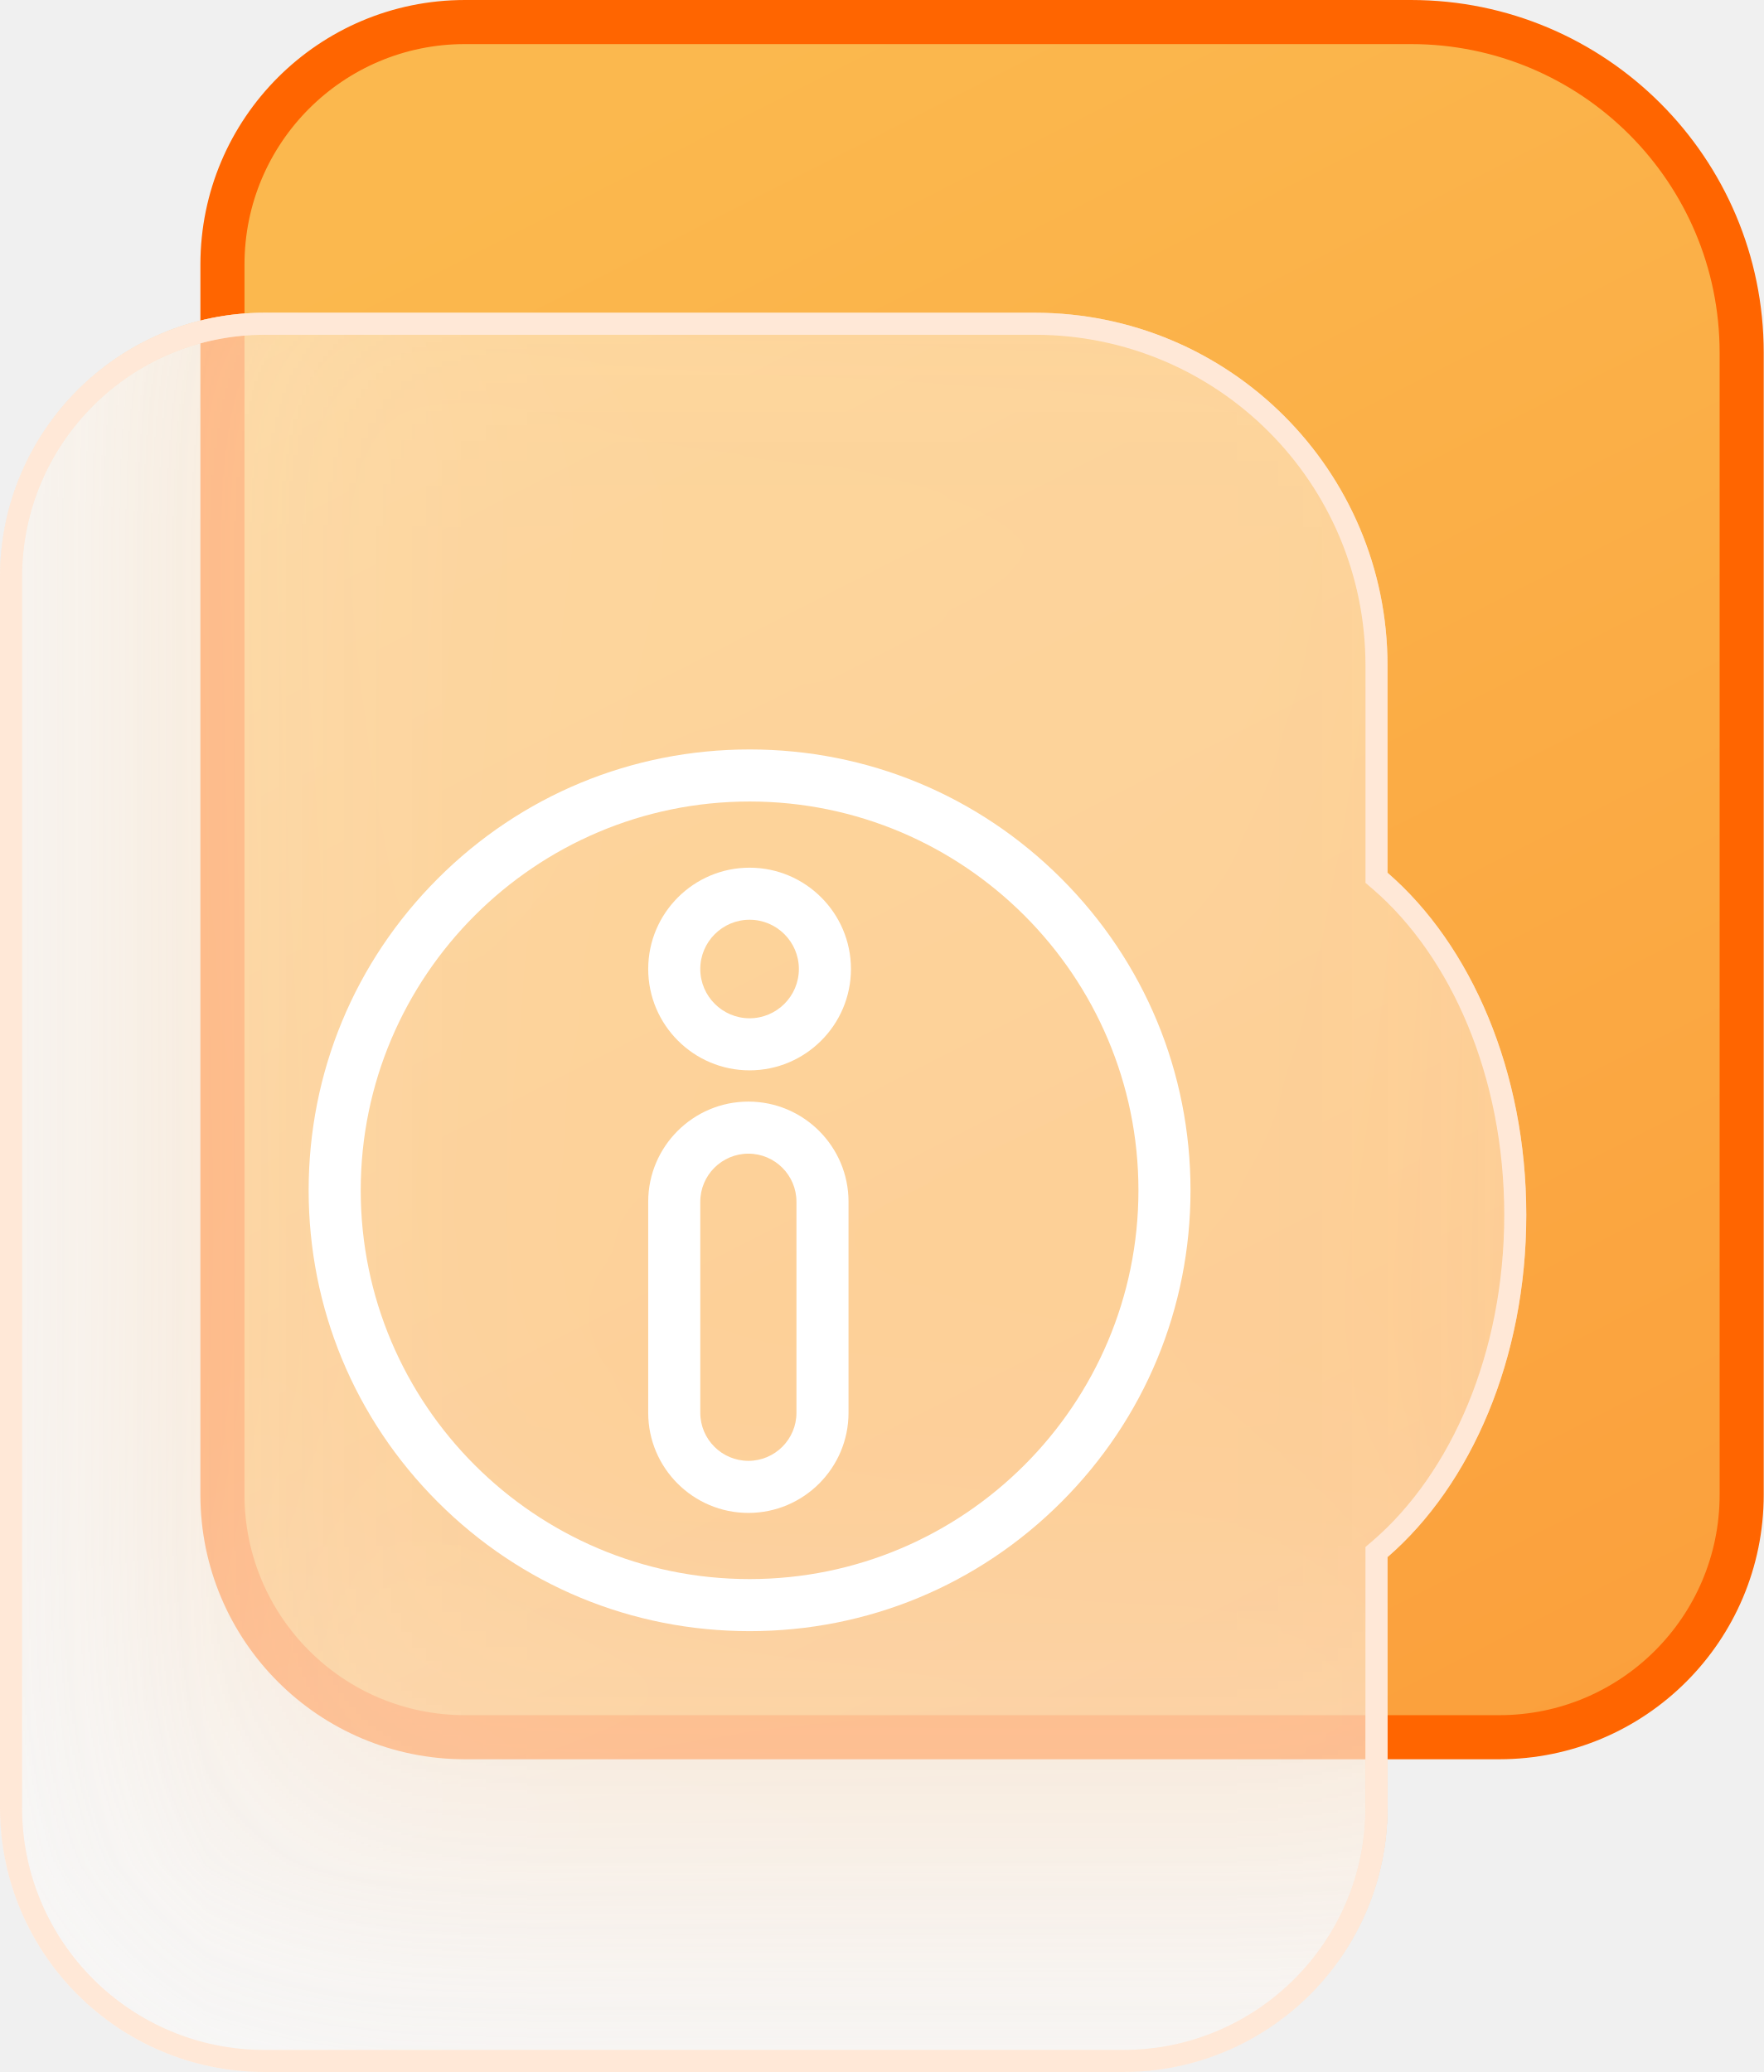
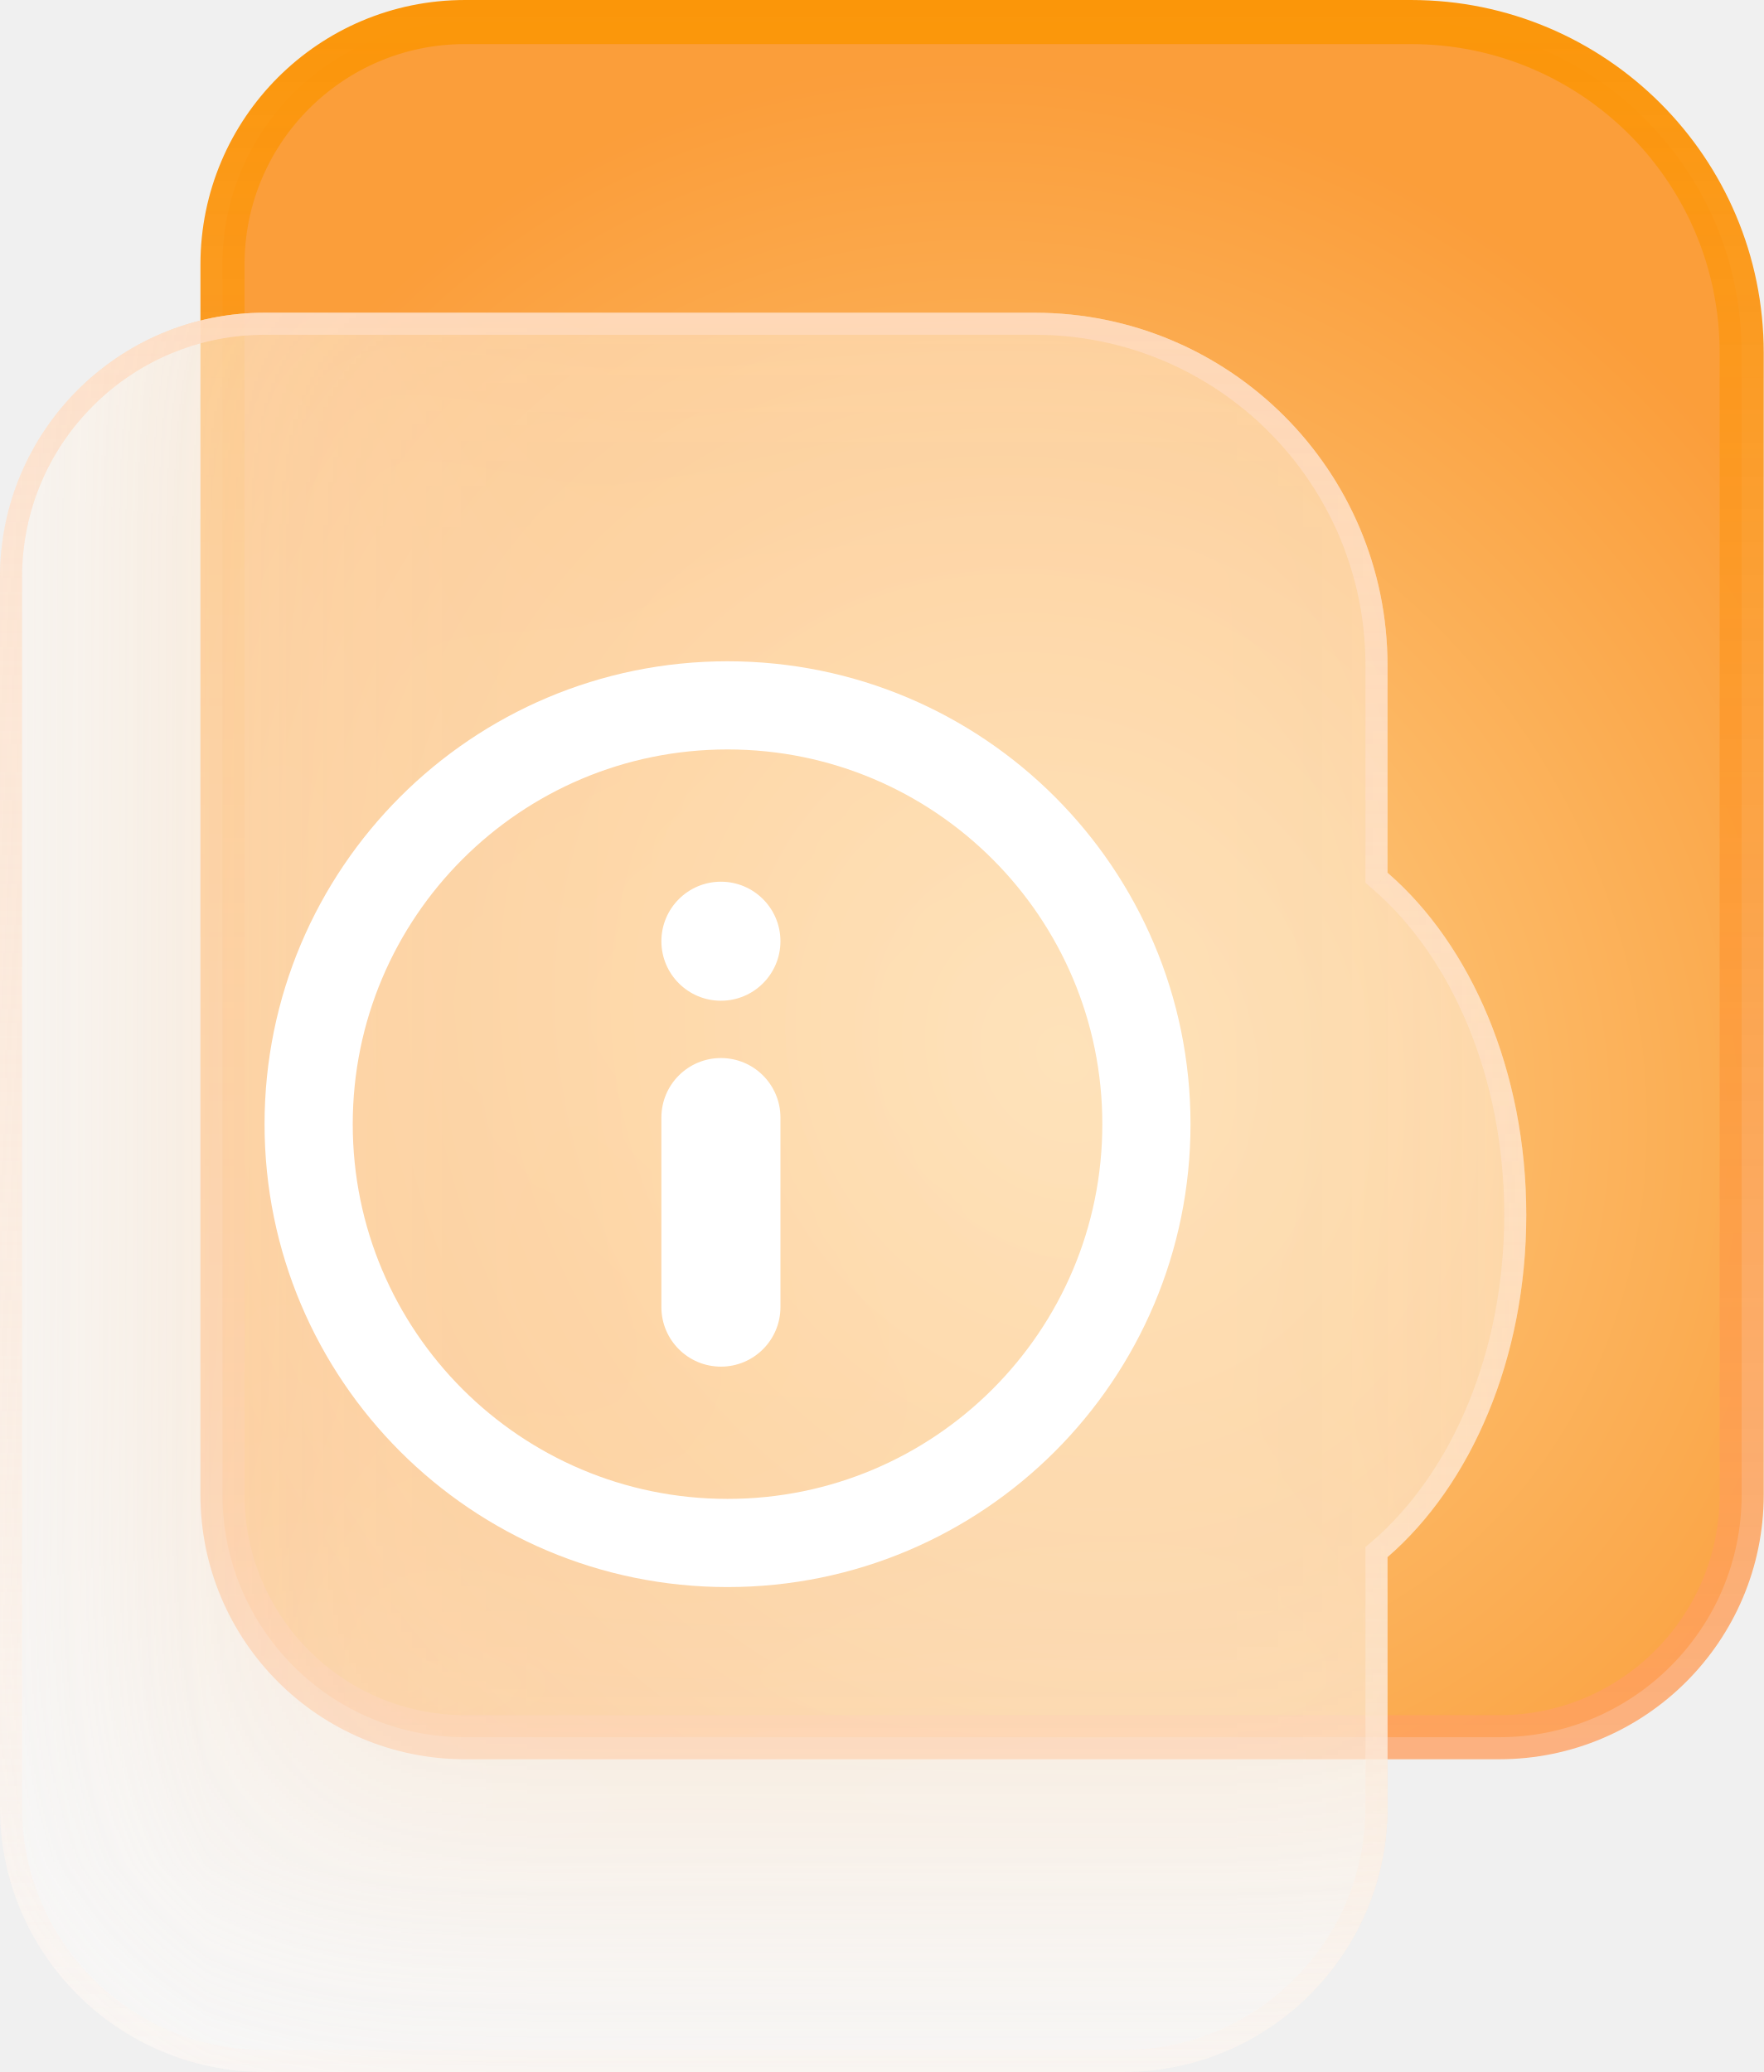
<svg xmlns="http://www.w3.org/2000/svg" width="40" height="47" viewBox="0 0 40 47" fill="none">
-   <path d="M5.045 6C5.045 2.962 7.508 0.5 10.545 0.5H32C36.142 0.5 39.5 3.858 39.5 8V33.906C39.5 36.943 37.038 39.406 34 39.406H10.545C7.508 39.406 5.045 36.943 5.045 33.906V6Z" fill="url(#paint0_linear)" fill-opacity="0.8" stroke="#FF6500" />
+   <path d="M5.046 6C5.046 2.962 7.508 0.5 10.546 0.5H32C36.143 0.5 39.5 3.858 39.5 8V33.906C39.5 36.943 37.038 39.406 34 39.406H10.546C7.508 39.406 5.046 36.943 5.046 33.906V6Z" fill="url(#paint0_radial)" fill-opacity="0.8" stroke="url(#paint1_linear)" />
  <g filter="url(#filter0_b)">
    <mask id="path-2-inside-1" fill="white">
-       <path fill-rule="evenodd" clip-rule="evenodd" d="M6 7.094C2.686 7.094 0 9.781 0 13.094V41C0 44.314 2.686 47 6 47H25.468C28.782 47 31.468 44.314 31.468 41V35.32C33.361 33.683 34.615 30.819 34.615 27.559C34.615 24.298 33.361 21.434 31.468 19.797V15.094C31.468 10.676 27.887 7.094 23.468 7.094H6Z" />
+       <path fill-rule="evenodd" clip-rule="evenodd" d="M6 7.094C2.686 7.094 0 9.781 0 13.094V41C0 44.314 2.686 47 6 47H25.468C28.782 47 31.468 44.314 31.468 41V35.32C33.361 33.684 34.615 30.819 34.615 27.559C34.615 24.299 33.361 21.434 31.468 19.797V15.094C31.468 10.676 27.887 7.094 23.468 7.094H6Z" />
    </mask>
-     <path fill-rule="evenodd" clip-rule="evenodd" d="M6 7.094C2.686 7.094 0 9.781 0 13.094V41C0 44.314 2.686 47 6 47H25.468C28.782 47 31.468 44.314 31.468 41V35.32C33.361 33.683 34.615 30.819 34.615 27.559C34.615 24.298 33.361 21.434 31.468 19.797V15.094C31.468 10.676 27.887 7.094 23.468 7.094H6Z" fill="white" fill-opacity="0.45" />
-     <path d="M31.468 35.32L31.142 34.942L30.968 35.091V35.32H31.468ZM31.468 19.797H30.968V20.026L31.142 20.175L31.468 19.797ZM0.5 13.094C0.5 10.057 2.962 7.594 6 7.594V6.594C2.41 6.594 -0.5 9.504 -0.5 13.094H0.5ZM0.5 41V13.094H-0.5V41H0.5ZM6 46.5C2.962 46.5 0.5 44.038 0.5 41H-0.5C-0.5 44.59 2.41 47.5 6 47.5V46.5ZM25.468 46.5H6V47.5H25.468V46.5ZM30.968 41C30.968 44.038 28.506 46.5 25.468 46.5V47.5C29.058 47.5 31.968 44.59 31.968 41H30.968ZM30.968 35.32V41H31.968V35.32H30.968ZM34.115 27.559C34.115 30.701 32.905 33.417 31.142 34.942L31.796 35.698C33.817 33.95 35.115 30.936 35.115 27.559H34.115ZM31.142 20.175C32.905 21.7 34.115 24.416 34.115 27.559H35.115C35.115 24.181 33.817 21.167 31.796 19.419L31.142 20.175ZM30.968 15.094V19.797H31.968V15.094H30.968ZM23.468 7.594C27.611 7.594 30.968 10.952 30.968 15.094H31.968C31.968 10.4 28.163 6.594 23.468 6.594V7.594ZM6 7.594H23.468V6.594H6V7.594Z" fill="#FFE8D7" mask="url(#path-2-inside-1)" />
+     <path fill-rule="evenodd" clip-rule="evenodd" d="M6 7.094C2.686 7.094 0 9.781 0 13.094V41C0 44.314 2.686 47 6 47H25.468C28.782 47 31.468 44.314 31.468 41V35.32C33.361 33.684 34.615 30.819 34.615 27.559C34.615 24.299 33.361 21.434 31.468 19.797V15.094C31.468 10.676 27.887 7.094 23.468 7.094H6Z" fill="white" fill-opacity="0.45" />
+     <path d="M31.468 35.32L31.142 34.942L30.968 35.091V35.32H31.468ZM31.468 19.797H30.968V20.026L31.142 20.176L31.468 19.797ZM0.5 13.094C0.5 10.057 2.962 7.594 6 7.594V6.594C2.41 6.594 -0.5 9.505 -0.5 13.094H0.5ZM0.5 41V13.094H-0.5V41H0.5ZM6 46.5C2.962 46.5 0.5 44.038 0.5 41H-0.5C-0.5 44.59 2.41 47.5 6 47.5V46.5ZM25.468 46.5H6V47.5H25.468V46.5ZM30.968 41C30.968 44.038 28.506 46.5 25.468 46.5V47.5C29.058 47.5 31.968 44.59 31.968 41H30.968ZM30.968 35.32V41H31.968V35.32H30.968ZM34.115 27.559C34.115 30.701 32.905 33.417 31.142 34.942L31.796 35.698C33.817 33.95 35.115 30.937 35.115 27.559H34.115ZM31.142 20.176C32.905 21.7 34.115 24.416 34.115 27.559H35.115C35.115 24.181 33.817 21.167 31.796 19.419L31.142 20.176ZM30.968 15.094V19.797H31.968V15.094H30.968ZM23.468 7.594C27.611 7.594 30.968 10.952 30.968 15.094H31.968C31.968 10.4 28.163 6.594 23.468 6.594V7.594ZM6 7.594H23.468V6.594H6V7.594Z" fill="url(#paint2_linear)" fill-opacity="0.72" mask="url(#path-2-inside-1)" />
  </g>
-   <g clip-path="url(#clip0)">
-     <path d="M24.071 19.929C22.182 18.04 19.671 17 17 17C14.329 17 11.818 18.04 9.929 19.929C8.04 21.818 7 24.329 7 27C7 29.671 8.04 32.182 9.929 34.071C11.818 35.96 14.329 37 17 37C19.671 37 22.182 35.96 24.071 34.071C25.96 32.182 27 29.671 27 27C27 24.329 25.96 21.818 24.071 19.929ZM8.181 27C8.181 22.137 12.137 18.181 17 18.181C21.863 18.181 25.819 22.137 25.819 27C25.819 31.863 21.863 35.819 17 35.819C12.137 35.819 8.181 31.863 8.181 27Z" fill="white" />
-     <path d="M17 19.682C15.732 19.682 14.701 20.713 14.701 21.98C14.701 23.248 15.732 24.279 17 24.279C18.267 24.279 19.299 23.248 19.299 21.98C19.299 20.713 18.267 19.682 17 19.682ZM17 23.098C16.384 23.098 15.882 22.597 15.882 21.98C15.882 21.364 16.384 20.863 17 20.863C17.616 20.863 18.118 21.364 18.118 21.98C18.118 22.597 17.616 23.098 17 23.098Z" fill="white" />
-     <path d="M16.973 24.988C15.72 24.988 14.701 26.007 14.701 27.259V32.047C14.701 33.299 15.72 34.318 16.973 34.318C18.225 34.318 19.244 33.299 19.244 32.047V27.259C19.244 26.007 18.225 24.988 16.973 24.988ZM18.063 32.047C18.063 32.648 17.574 33.137 16.973 33.137C16.371 33.137 15.882 32.648 15.882 32.047V27.259C15.882 26.658 16.371 26.169 16.973 26.169C17.574 26.169 18.063 26.658 18.063 27.259V32.047Z" fill="white" />
-   </g>
+   <circle cx="16.5" cy="25.5" r="9.5" stroke="white" stroke-width="2" />
+   <rect x="15" y="24" width="2.7" height="7" rx="1.35" fill="white" />
+   <circle cx="16.35" cy="21.35" r="1.35" fill="white" />
  <defs>
    <filter id="filter0_b" x="-15" y="-7.906" width="64.615" height="69.906" filterUnits="userSpaceOnUse" color-interpolation-filters="sRGB">
      <feFlood flood-opacity="0" result="BackgroundImageFix" />
      <feGaussianBlur in="BackgroundImage" stdDeviation="7.5" />
      <feComposite in2="SourceAlpha" operator="in" result="effect1_backgroundBlur" />
      <feBlend mode="normal" in="SourceGraphic" in2="effect1_backgroundBlur" result="shape" />
    </filter>
-     <linearGradient id="paint0_linear" x1="13.182" y1="3.547" x2="34.16" y2="44.767" gradientUnits="userSpaceOnUse">
-       <stop stop-color="#FEAA25" />
+     <radialGradient id="paint0_radial" cx="0" cy="0" r="1" gradientUnits="userSpaceOnUse" gradientTransform="translate(24.0914 23.9434) rotate(61.8595) scale(23.1304 20.3289)">
+       <stop stop-color="#FFC871" />
      <stop offset="1" stop-color="#FE890D" />
+     </radialGradient>
+     <linearGradient id="paint1_linear" x1="22.273" y1="0" x2="22.273" y2="39.906" gradientUnits="userSpaceOnUse">
+       <stop stop-color="#FB9609" />
+       <stop offset="1" stop-color="#FFA163" stop-opacity="0.79" />
    </linearGradient>
-     <clipPath id="clip0">
-       <rect width="20" height="20" fill="white" transform="translate(7 17)" />
-     </clipPath>
+     <linearGradient id="paint2_linear" x1="17.308" y1="7.094" x2="17.308" y2="47" gradientUnits="userSpaceOnUse">
+       <stop stop-color="#FFDBC1" />
+       <stop offset="1" stop-color="#FFF1E7" stop-opacity="0.31" />
+     </linearGradient>
  </defs>
</svg>
